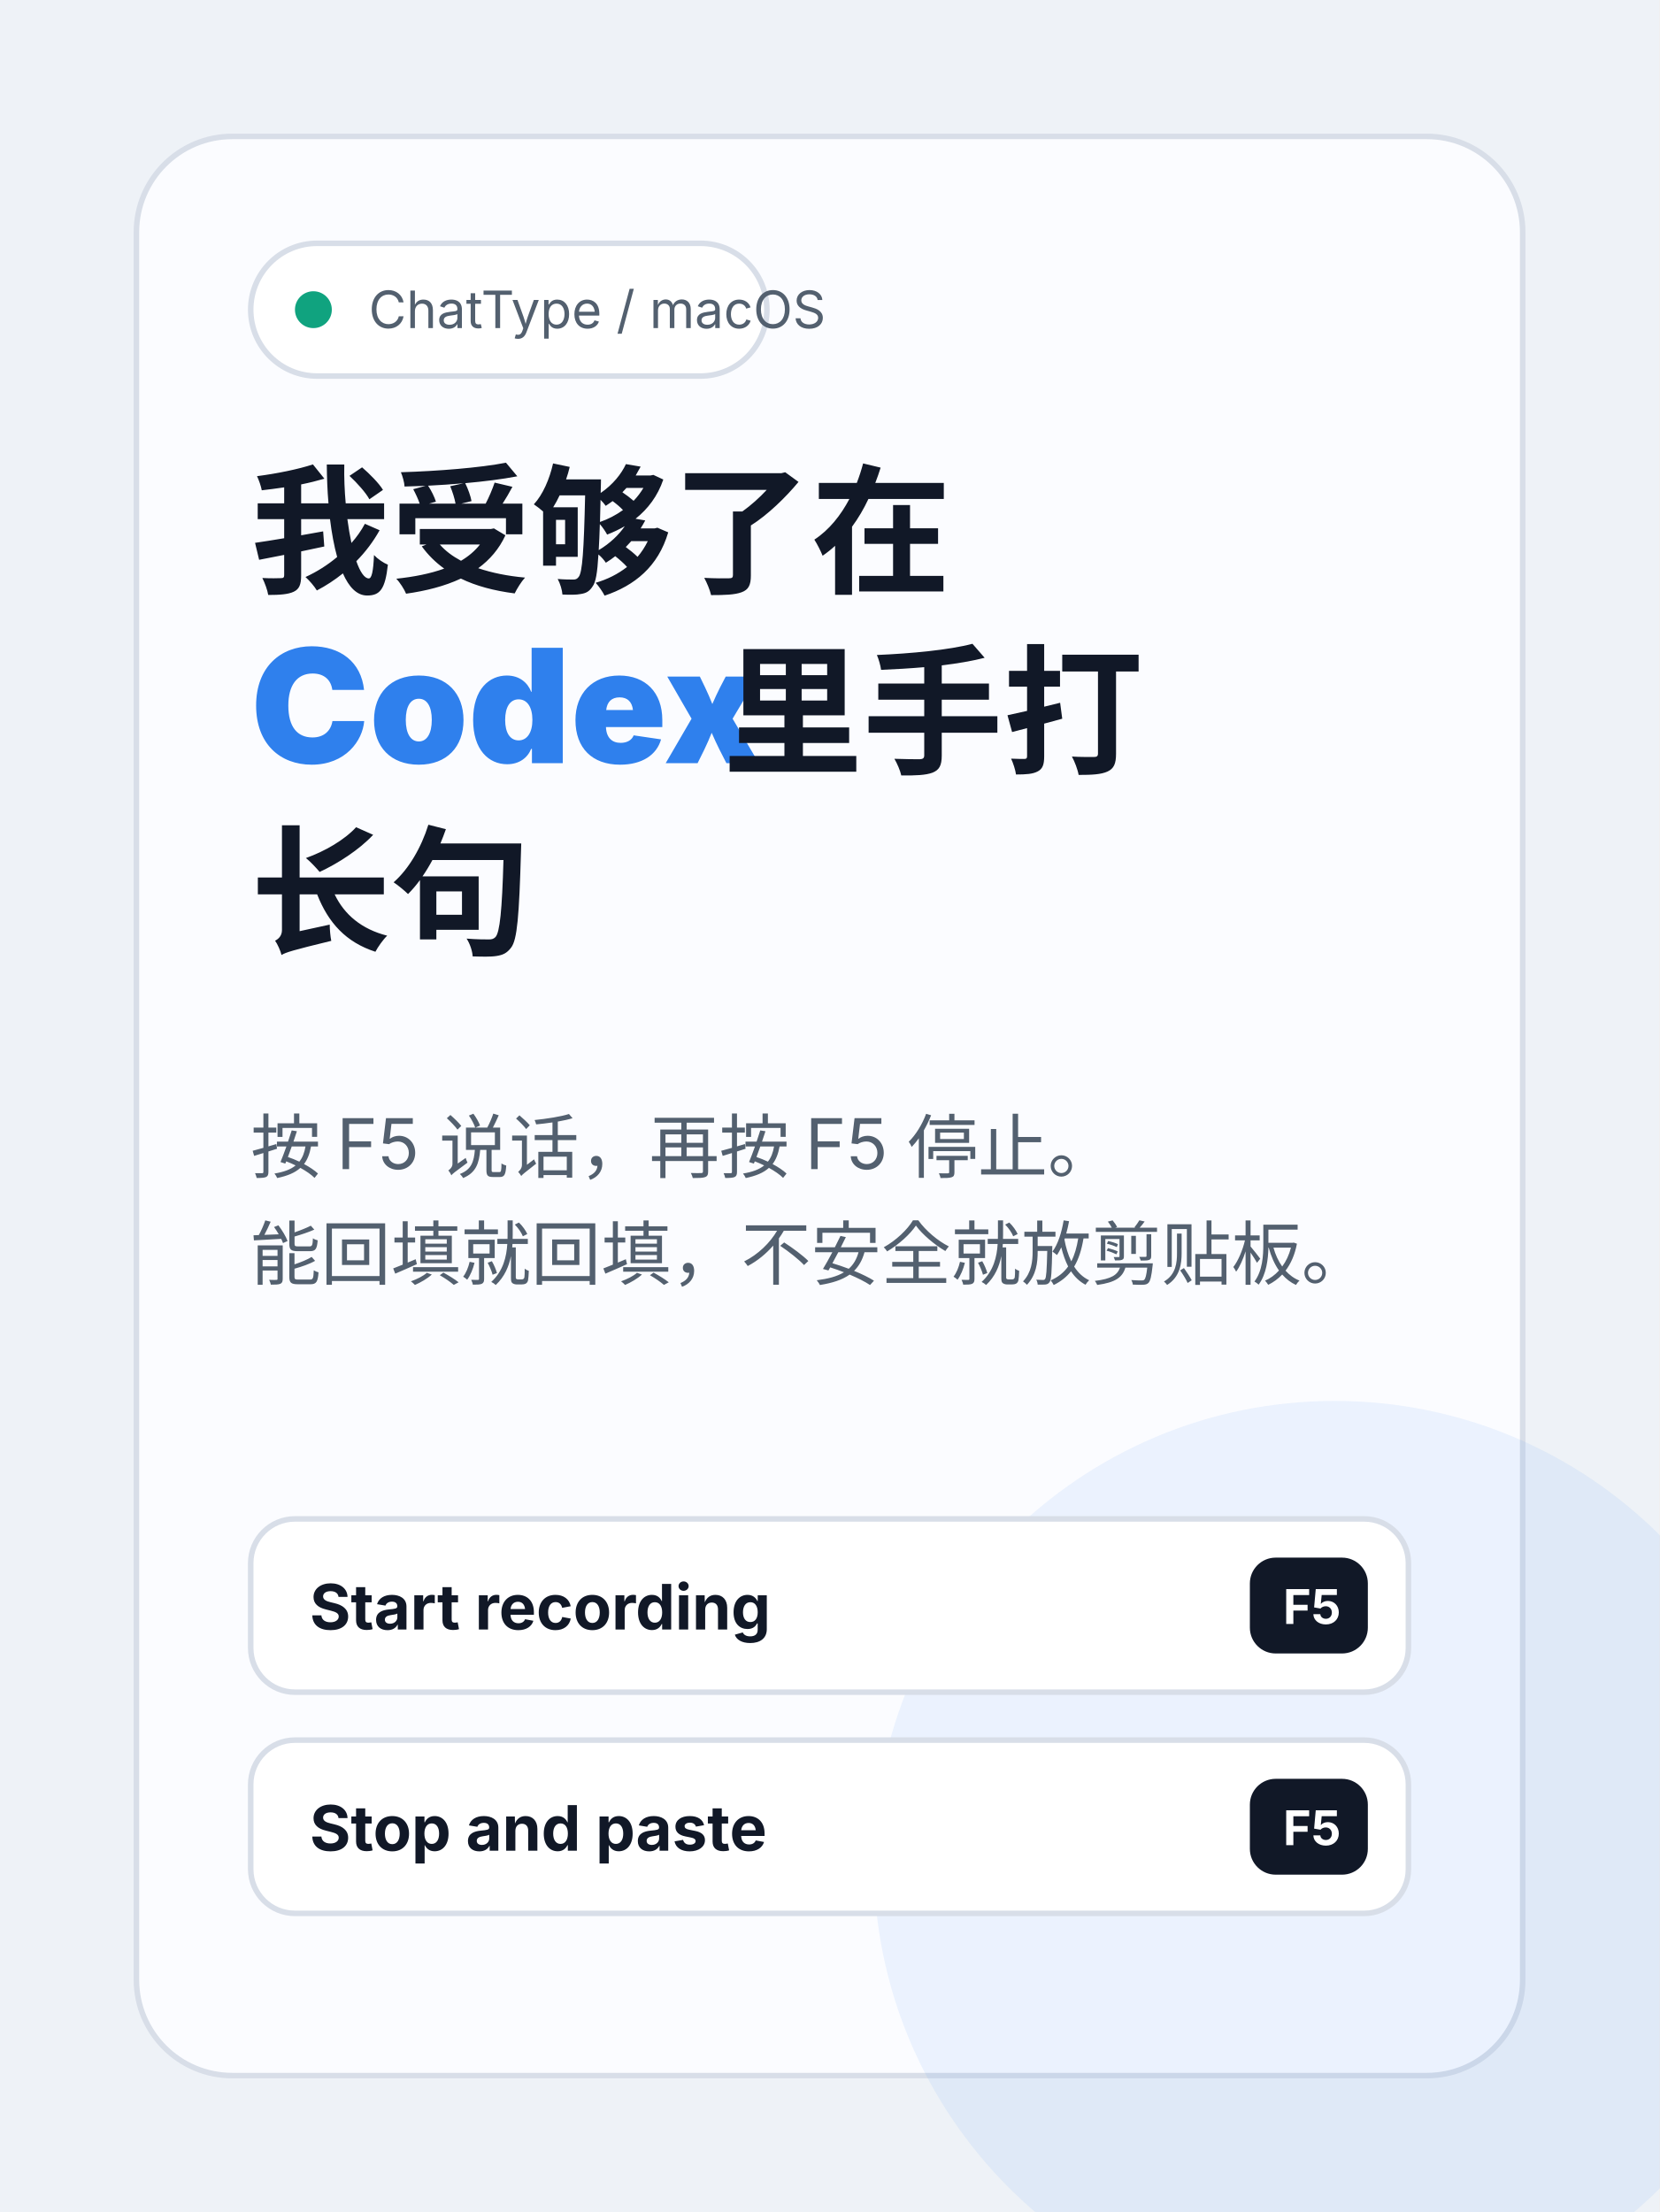
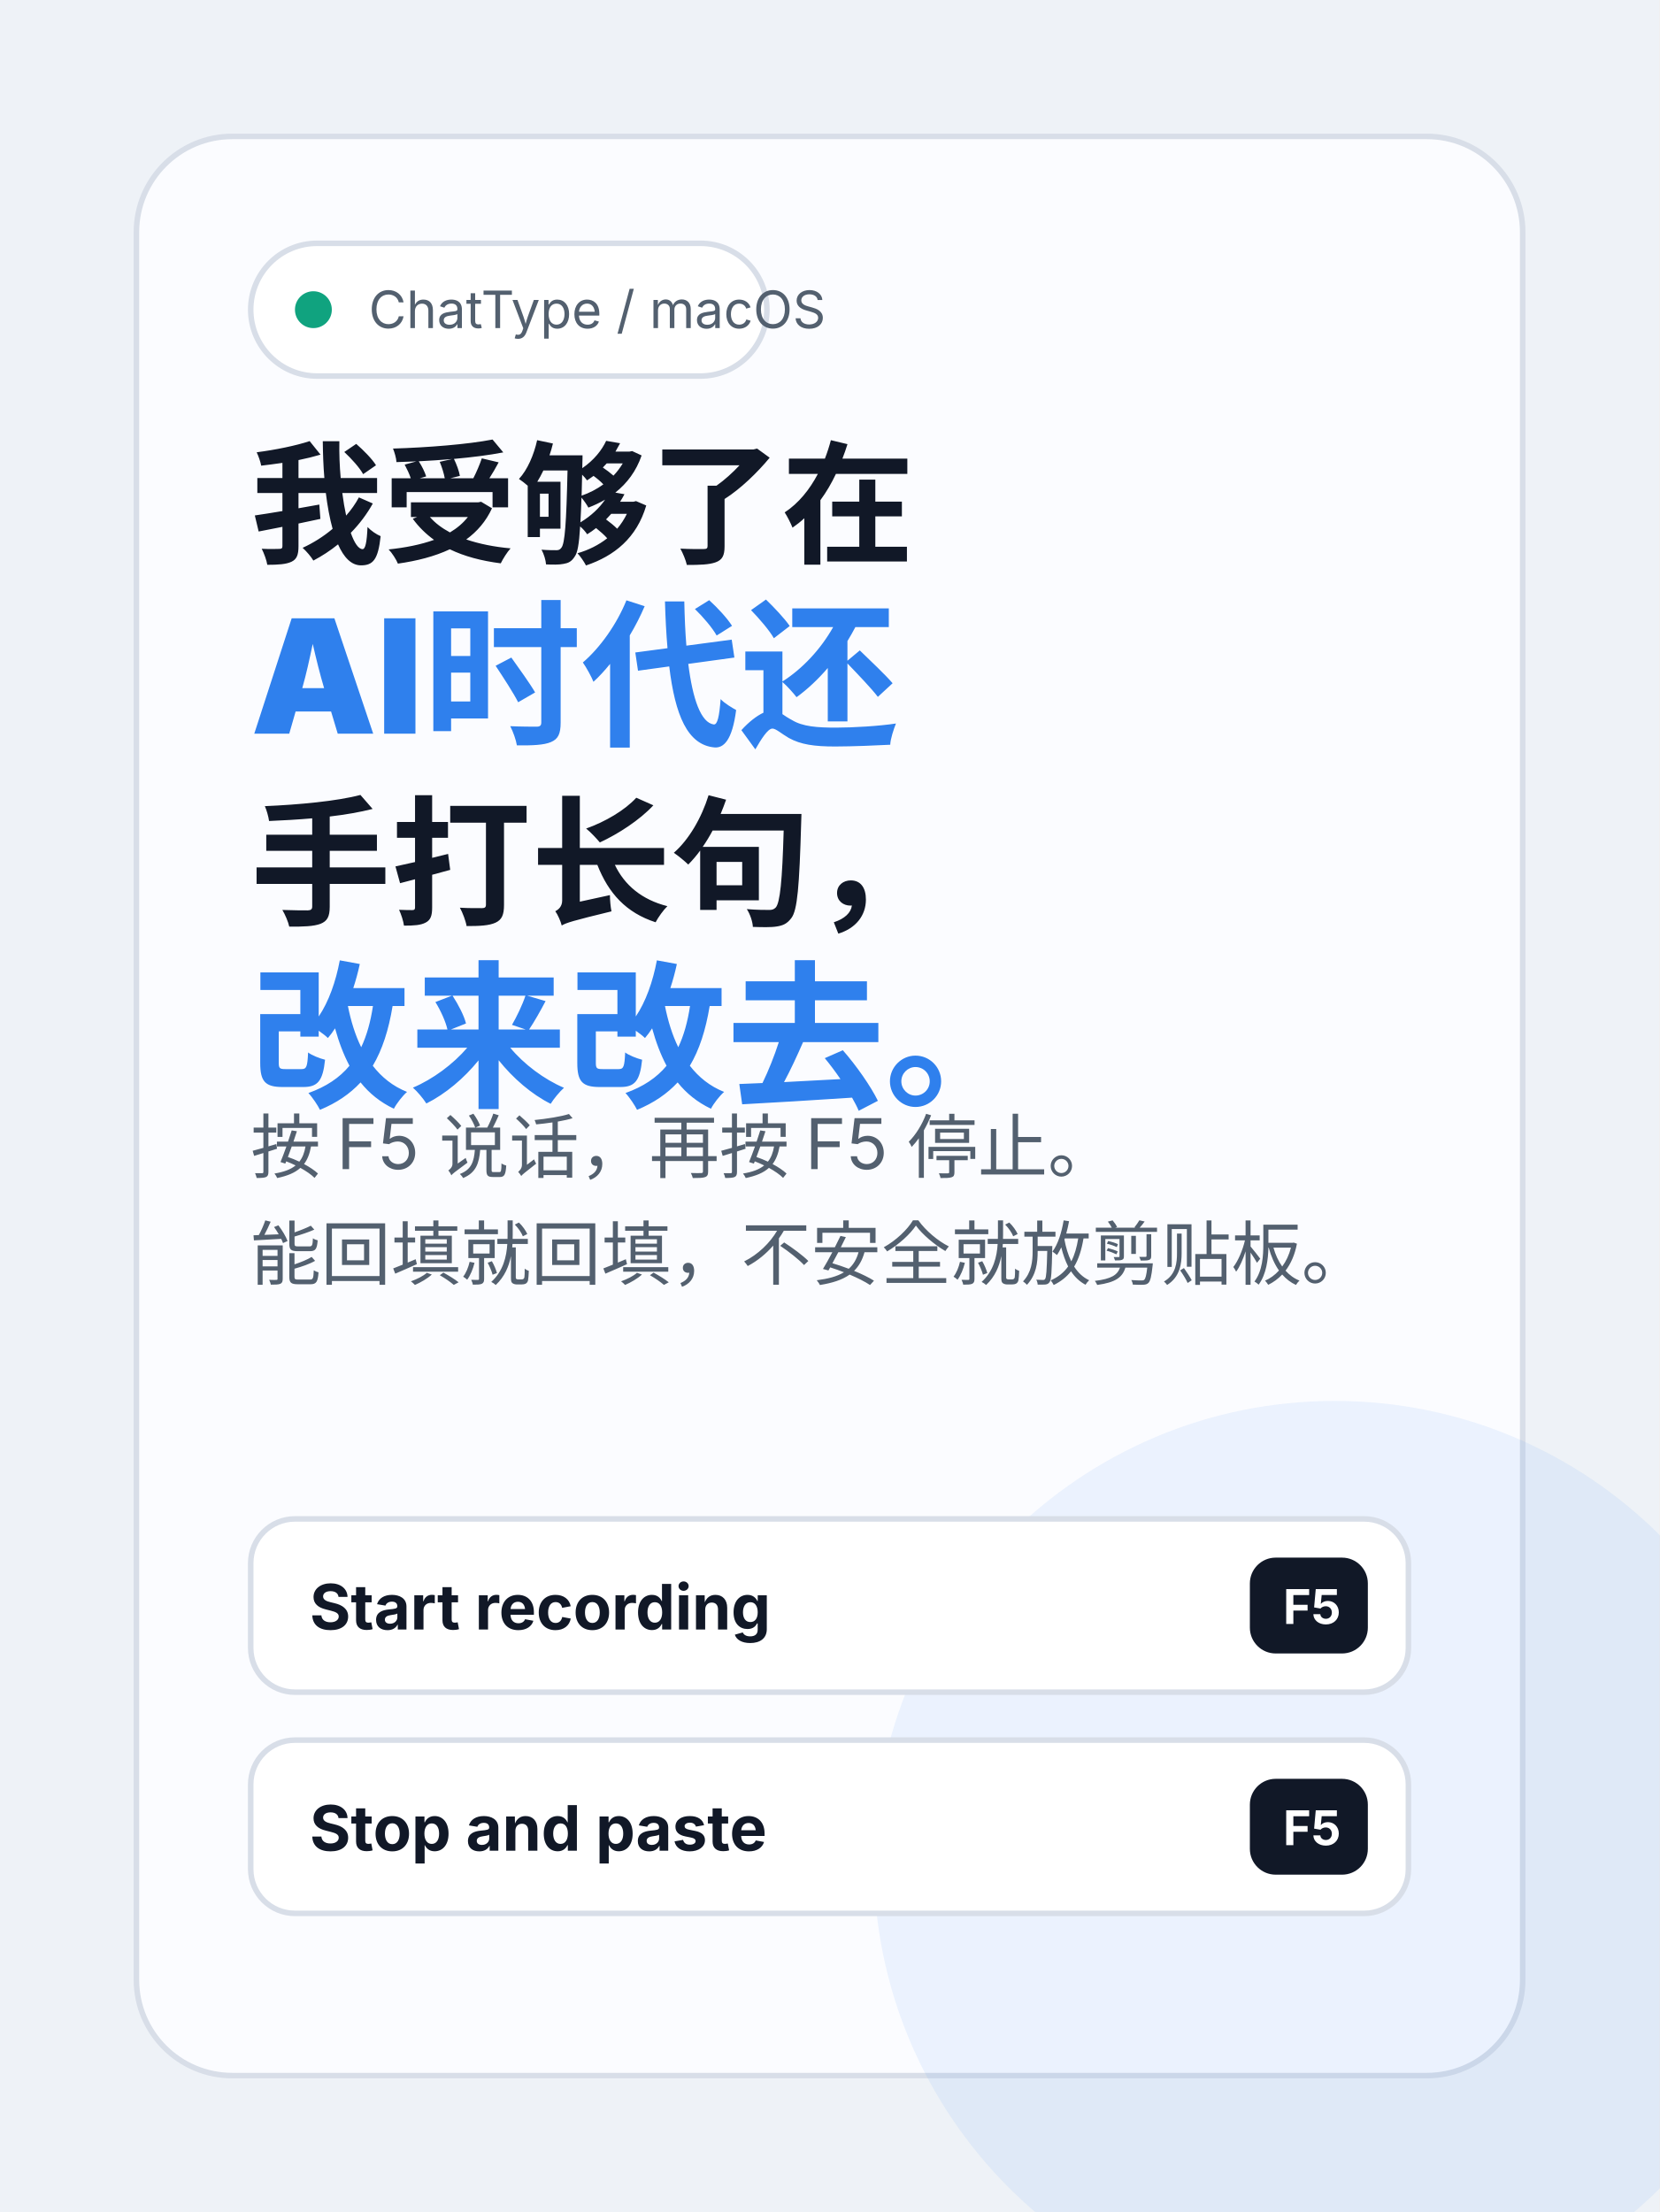
<svg xmlns="http://www.w3.org/2000/svg" width="900" height="1200" viewBox="0 0 900 1200" role="img" aria-labelledby="title desc">
  <rect width="900" height="1200" fill="#eef2f7" />
  <rect x="74" y="74" width="752" height="1052" rx="52" fill="#fbfcff" stroke="#d8dee8" stroke-width="3" />
  <circle cx="724" cy="1010" r="250" fill="#2f80ed" opacity="0.08" />
  <rect x="136" y="132" width="280" height="72" rx="36" fill="#ffffff" stroke="#d8dee8" stroke-width="3" />
  <circle cx="170" cy="168" r="10" fill="#10a37f" />
  <text x="200" y="178" font-family="-apple-system, BlinkMacSystemFont, PingFang SC, sans-serif" font-size="28" fill="#53606f">ChatType / macOS</text>
-   <text x="136" y="316" font-family="-apple-system, BlinkMacSystemFont, PingFang SC, sans-serif" font-size="76" font-weight="800" fill="#111827">我受够了在</text>
-   <text x="136" y="414" font-family="-apple-system, BlinkMacSystemFont, PingFang SC, sans-serif" font-size="86" font-weight="850" fill="#2f80ed">Codex</text>
-   <text x="392" y="414" font-family="-apple-system, BlinkMacSystemFont, PingFang SC, sans-serif" font-size="76" font-weight="800" fill="#111827">里手打</text>
-   <text x="136" y="512" font-family="-apple-system, BlinkMacSystemFont, PingFang SC, sans-serif" font-size="76" font-weight="800" fill="#111827">长句</text>
+   <text x="136" y="300" font-family="-apple-system, BlinkMacSystemFont, PingFang SC, sans-serif" font-size="72" font-weight="800" fill="#111827">我受够了在</text>
+   <text x="136" y="398" font-family="-apple-system, BlinkMacSystemFont, PingFang SC, sans-serif" font-size="86" font-weight="850" fill="#2f80ed">AI时代还</text>
+   <text x="136" y="496" font-family="-apple-system, BlinkMacSystemFont, PingFang SC, sans-serif" font-size="76" font-weight="800" fill="#111827">手打长句，</text>
+   <text x="136" y="594" font-family="-apple-system, BlinkMacSystemFont, PingFang SC, sans-serif" font-size="86" font-weight="850" fill="#2f80ed">改来改去。</text>
  <text x="136" y="636" font-family="-apple-system, BlinkMacSystemFont, PingFang SC, sans-serif" font-size="38" fill="#53606f">按 F5 说话，再按 F5 停止。</text>
  <text x="136" y="694" font-family="-apple-system, BlinkMacSystemFont, PingFang SC, sans-serif" font-size="38" fill="#53606f">能回填就回填，不安全就放剪贴板。</text>
  <rect x="136" y="824" width="628" height="94" rx="24" fill="#ffffff" stroke="#d8dee8" stroke-width="3" />
  <text x="168" y="884" font-family="-apple-system, BlinkMacSystemFont, sans-serif" font-size="34" font-weight="700" fill="#111827">Start recording</text>
  <rect x="678" y="845" width="64" height="52" rx="14" fill="#111827" />
  <text x="696" y="881" font-family="-apple-system, BlinkMacSystemFont, sans-serif" font-size="26" font-weight="700" fill="#ffffff">F5</text>
  <rect x="136" y="944" width="628" height="94" rx="24" fill="#ffffff" stroke="#d8dee8" stroke-width="3" />
  <text x="168" y="1004" font-family="-apple-system, BlinkMacSystemFont, sans-serif" font-size="34" font-weight="700" fill="#111827">Stop and paste</text>
  <rect x="678" y="965" width="64" height="52" rx="14" fill="#111827" />
  <text x="696" y="1001" font-family="-apple-system, BlinkMacSystemFont, sans-serif" font-size="26" font-weight="700" fill="#ffffff">F5</text>
</svg>
